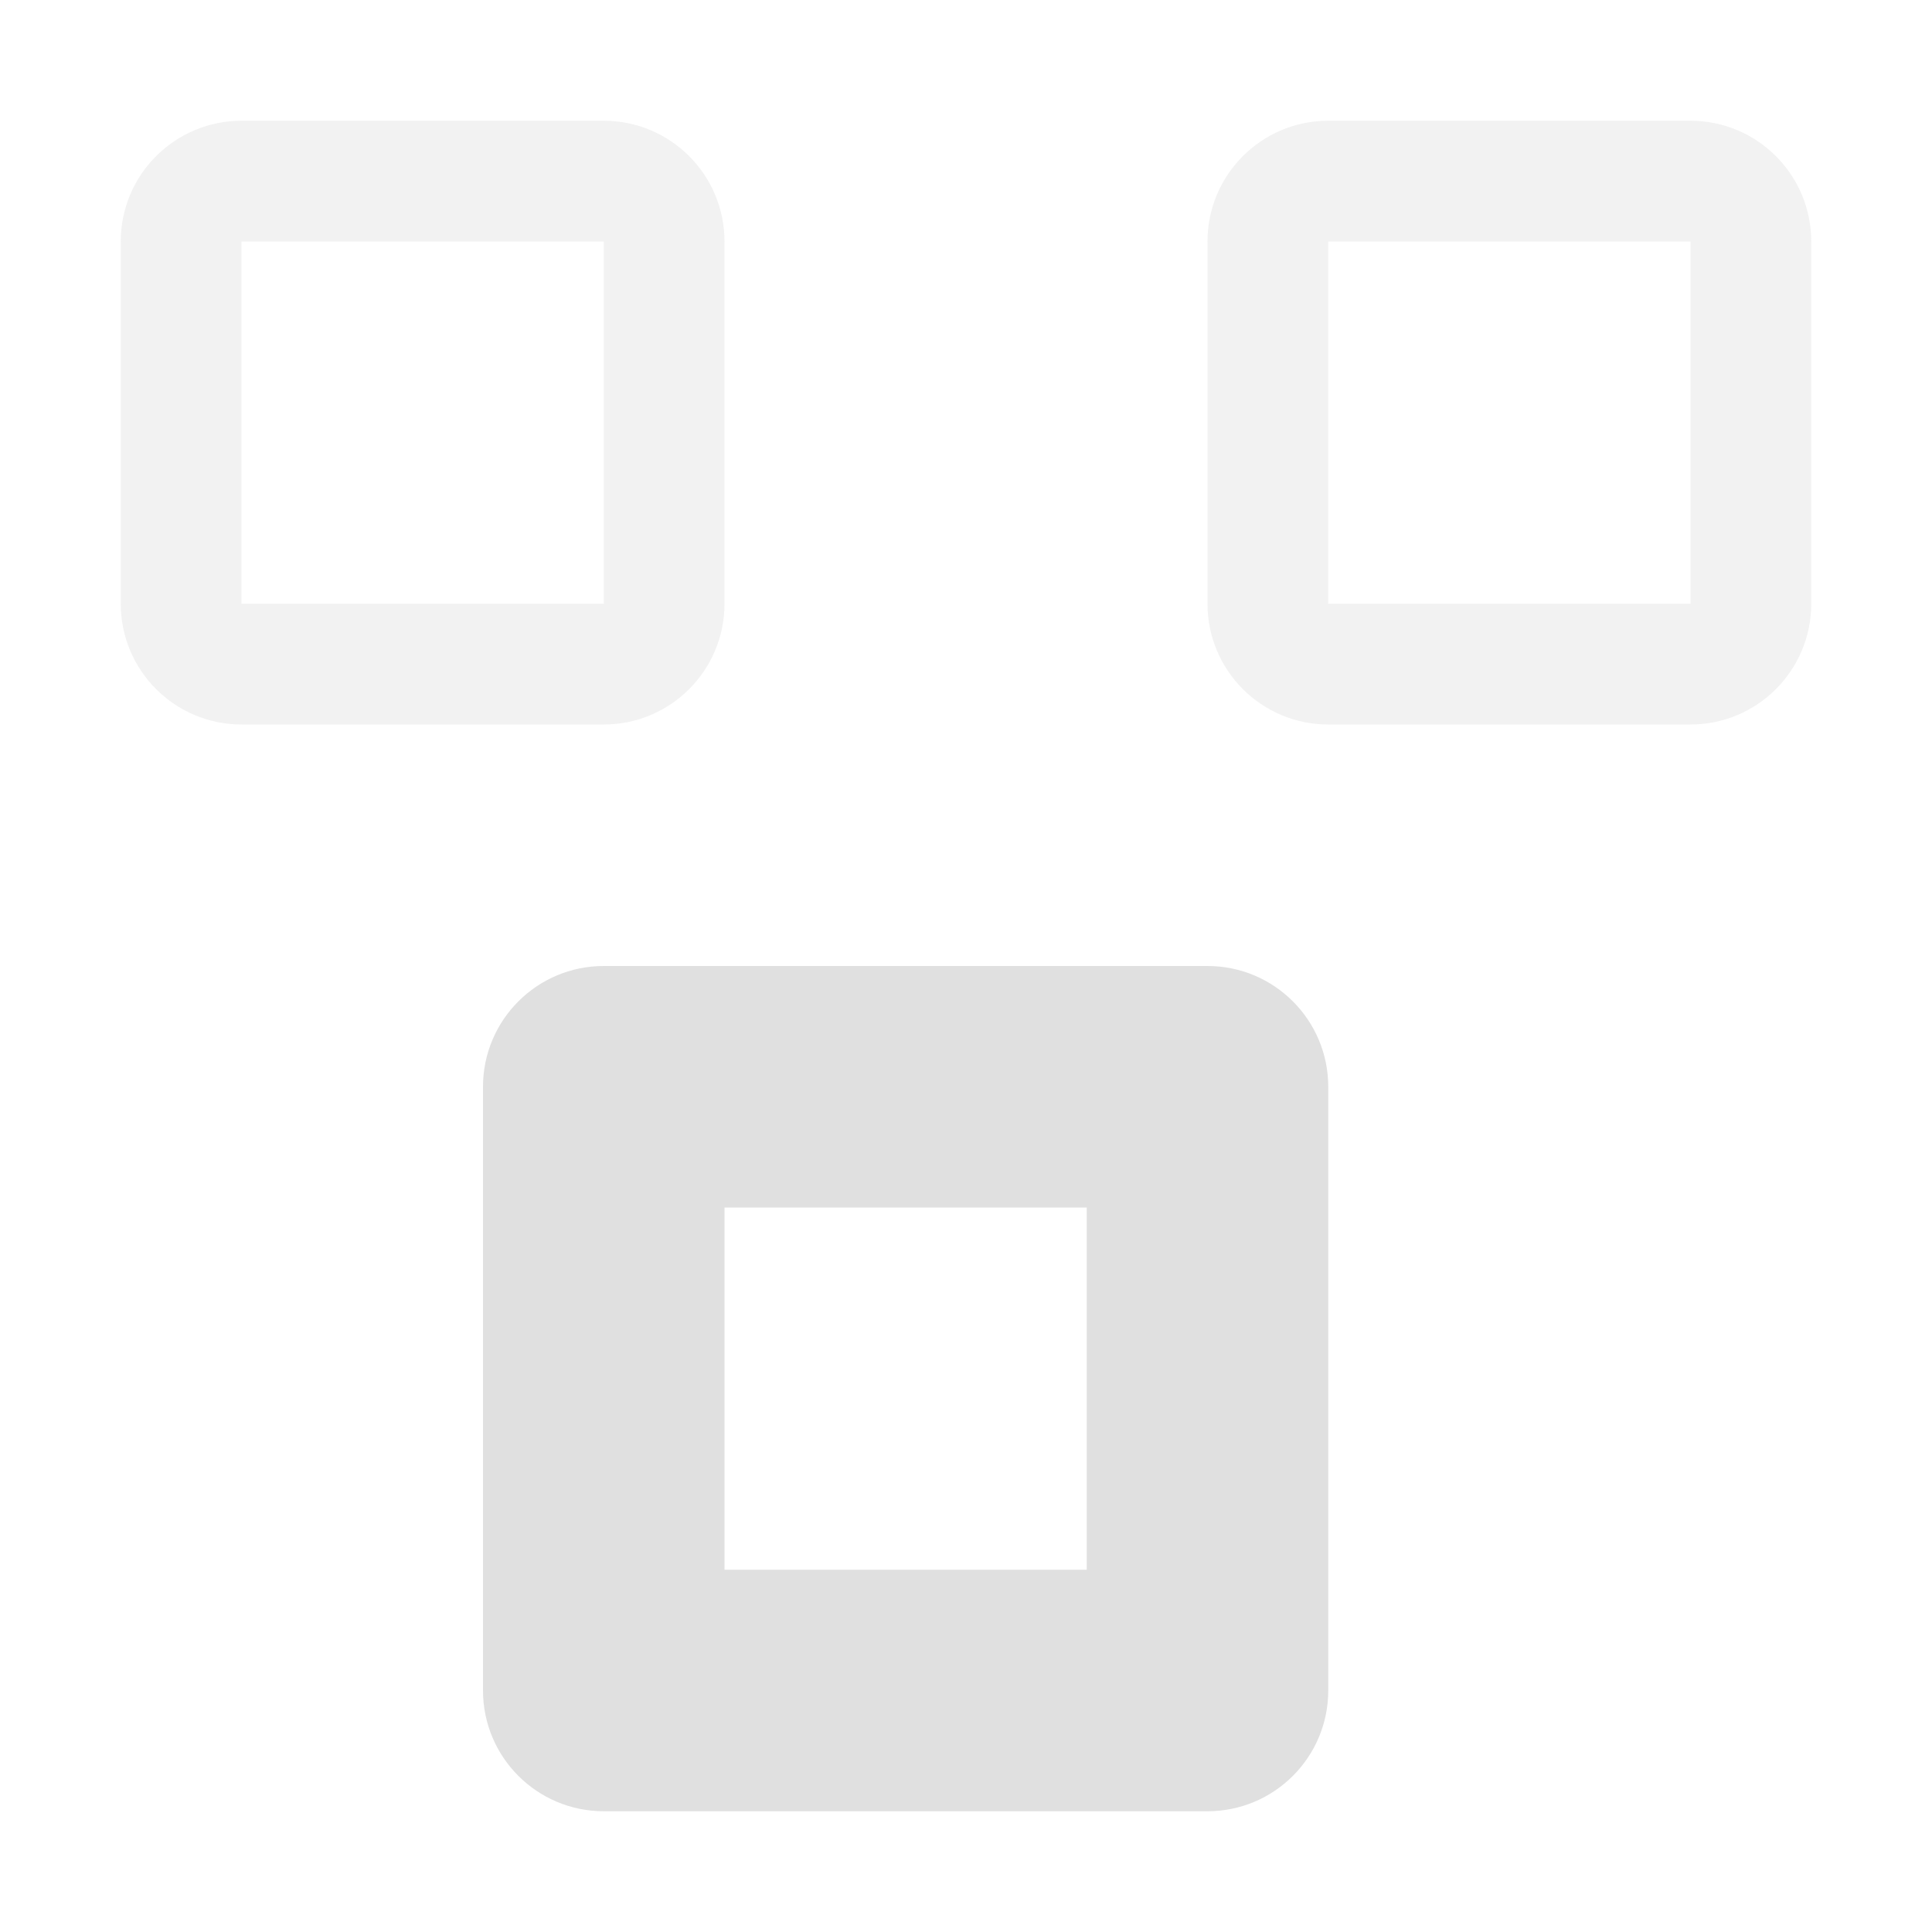
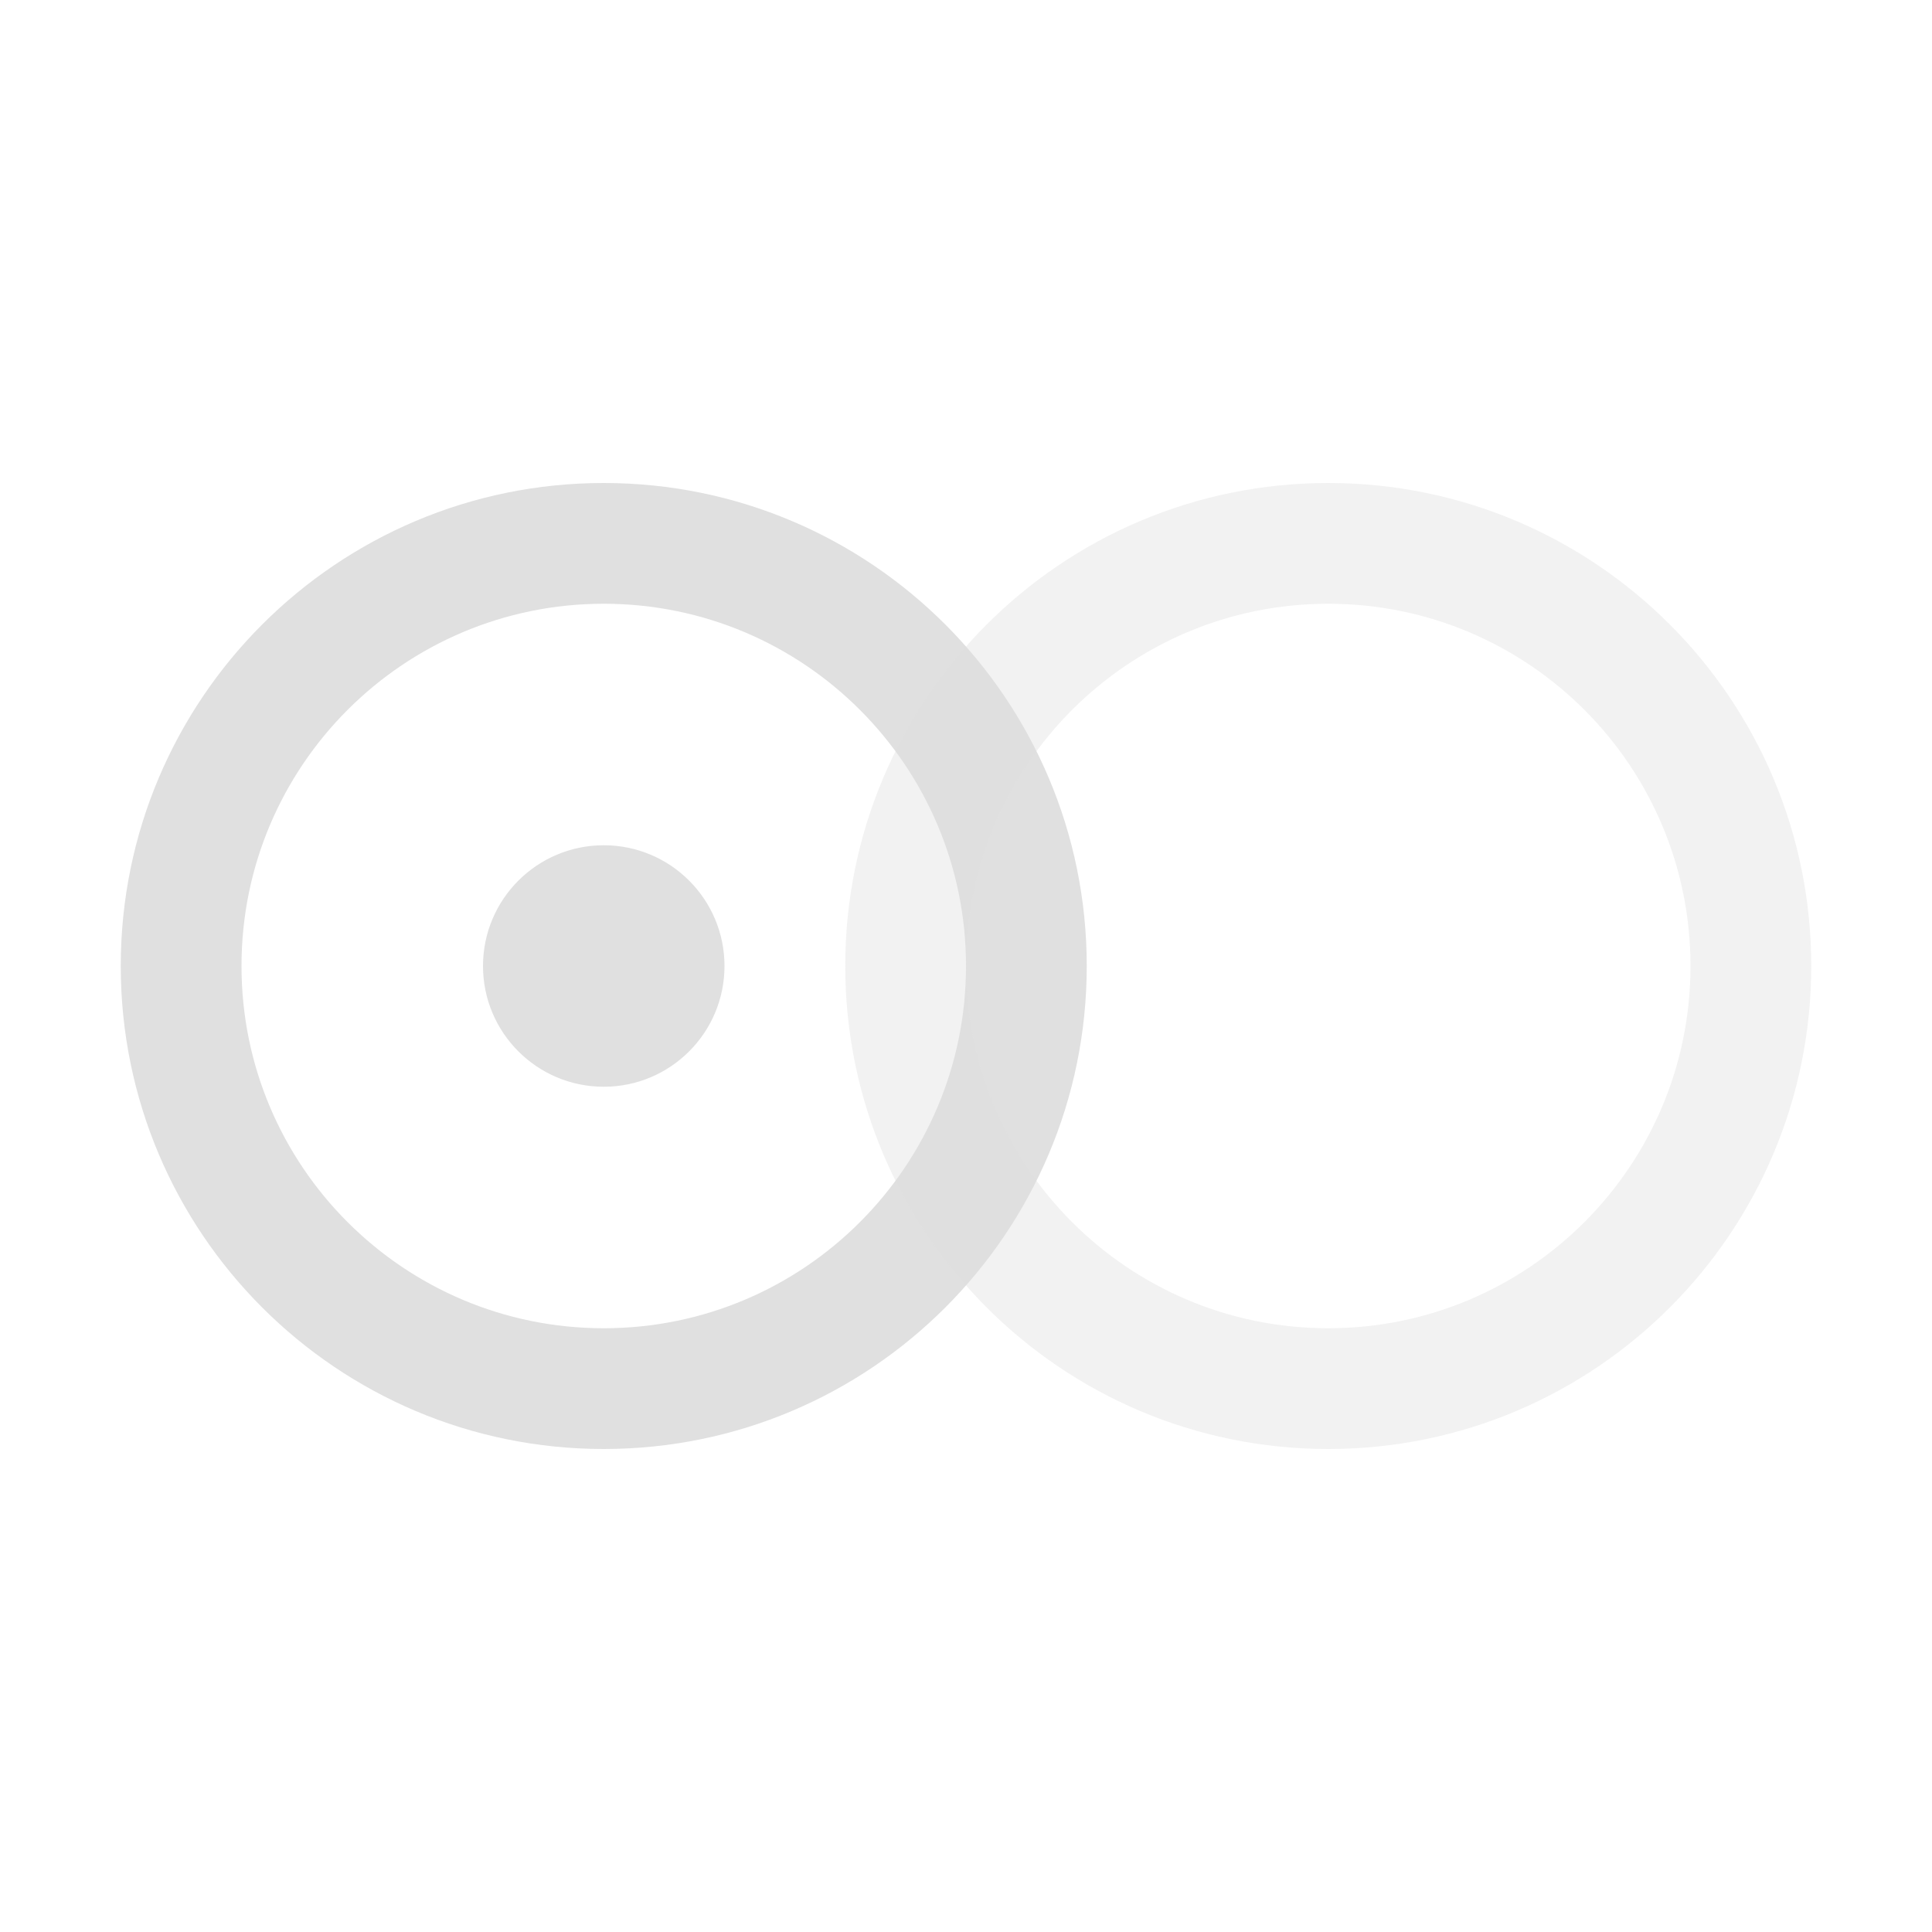
<svg xmlns="http://www.w3.org/2000/svg" width="16" height="16" viewBox="0 0 16 16">
-   <path fill="#e0e0e0" fill-opacity=".4" fill-rule="evenodd" d="M1 2A1 1 0 0 1 2 1L5 1A1 1 0 0 1 6 2L6 5A1 1 0 0 1 5 6L2 6A1 1 0 0 1 1 5ZM2 2L5 2L5 5L2 5Z" />
-   <path fill="#e0e0e0" fill-opacity=".4" fill-rule="evenodd" d="M10 2A1 1 0 0 1 11 1L14 1A1 1 0 0 1 15 2L15 5A1 1 0 0 1 14 6L11 6A1 1 0 0 1 10 5ZM11 2L14 2L14 5L11 5Z" />
-   <path fill="#e0e0e0" fill-rule="evenodd" d="M4 9A1 1 0 0 1 5 8L10 8A1 1 0 0 1 11 9L11 14A1 1 0 0 1 10 15L5 15A1 1 0 0 1 4 14ZM6 10L9 10L9 13L6 13Z" />
+   <path fill="#e0e0e0" fill-rule="evenodd" d="M1 8A4 4 0 1 0 9 8A4 4 0 1 0 1 8ZM2 8A3 3 0 1 0 8 8A3 3 0 1 0 2 8Z" />
+   <path fill="#e0e0e0" d="M4 8A1 1 0 1 0 6 8A1 1 0 1 0 4 8Z" />
+   <path fill="#e0e0e0" fill-opacity=".4" fill-rule="evenodd" d="M7 8A4 4 0 1 0 15 8A4 4 0 1 0 7 8ZM8 8A3 3 0 1 0 14 8A3 3 0 1 0 8 8Z" />
</svg>
